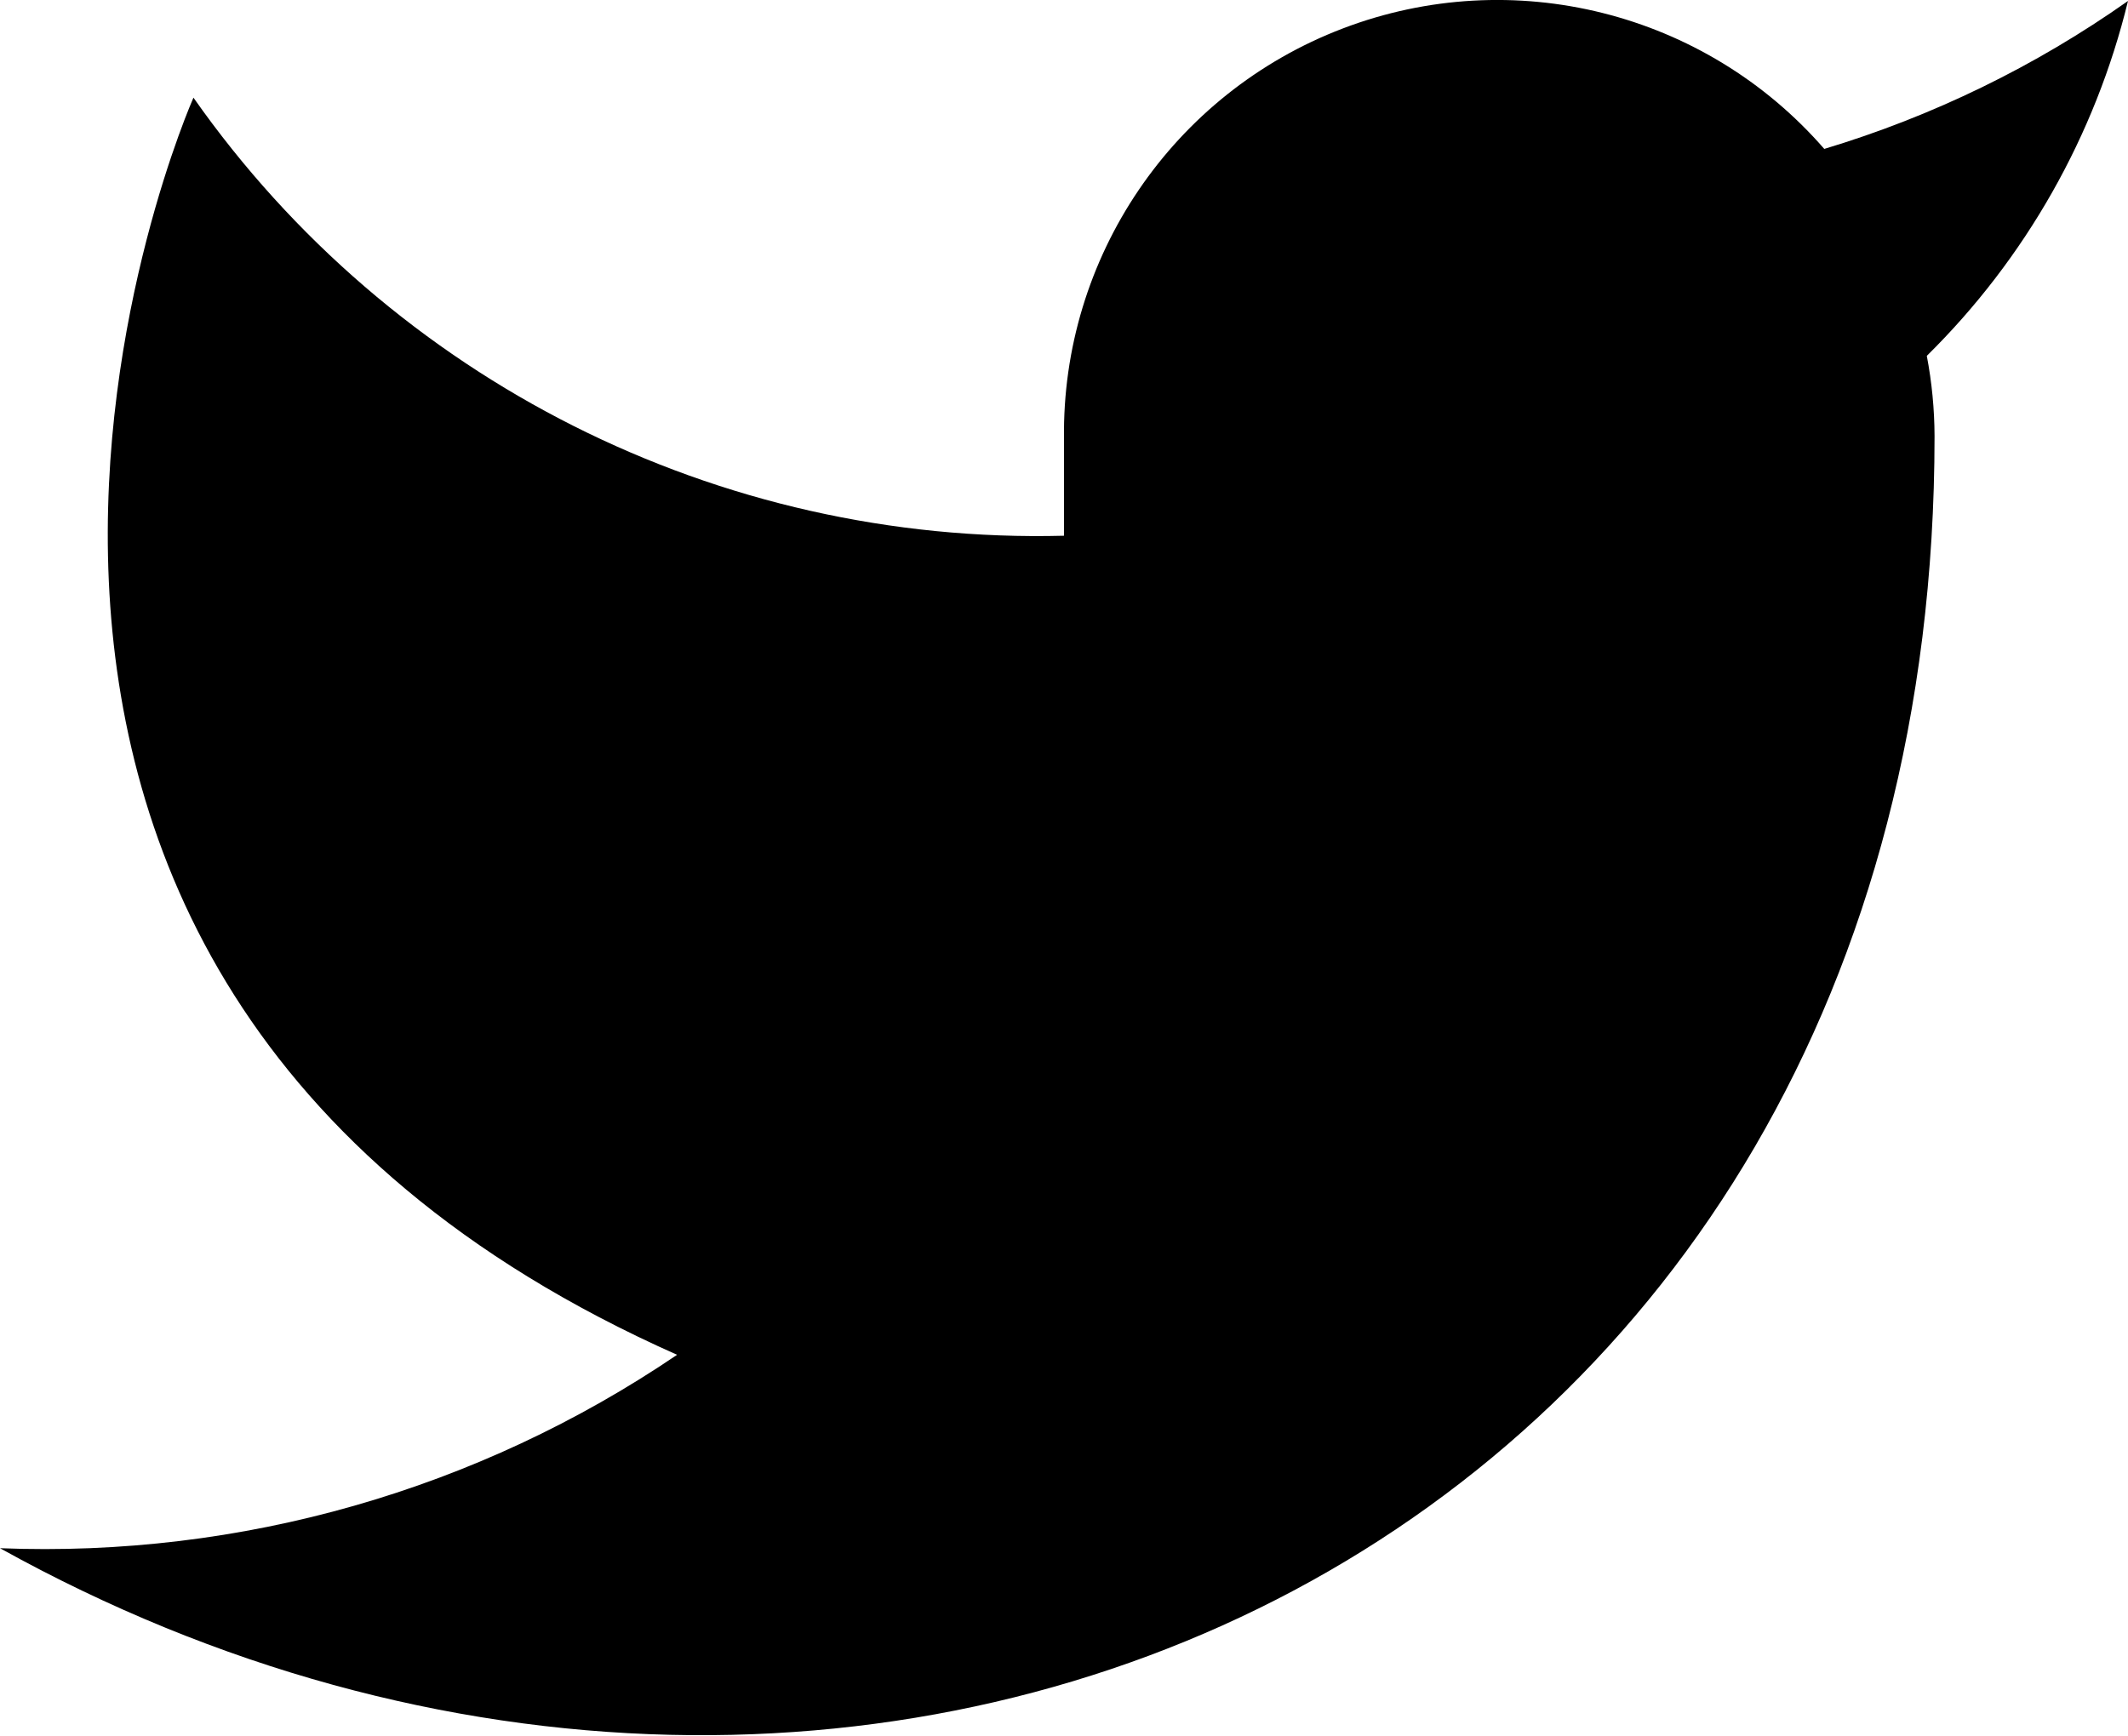
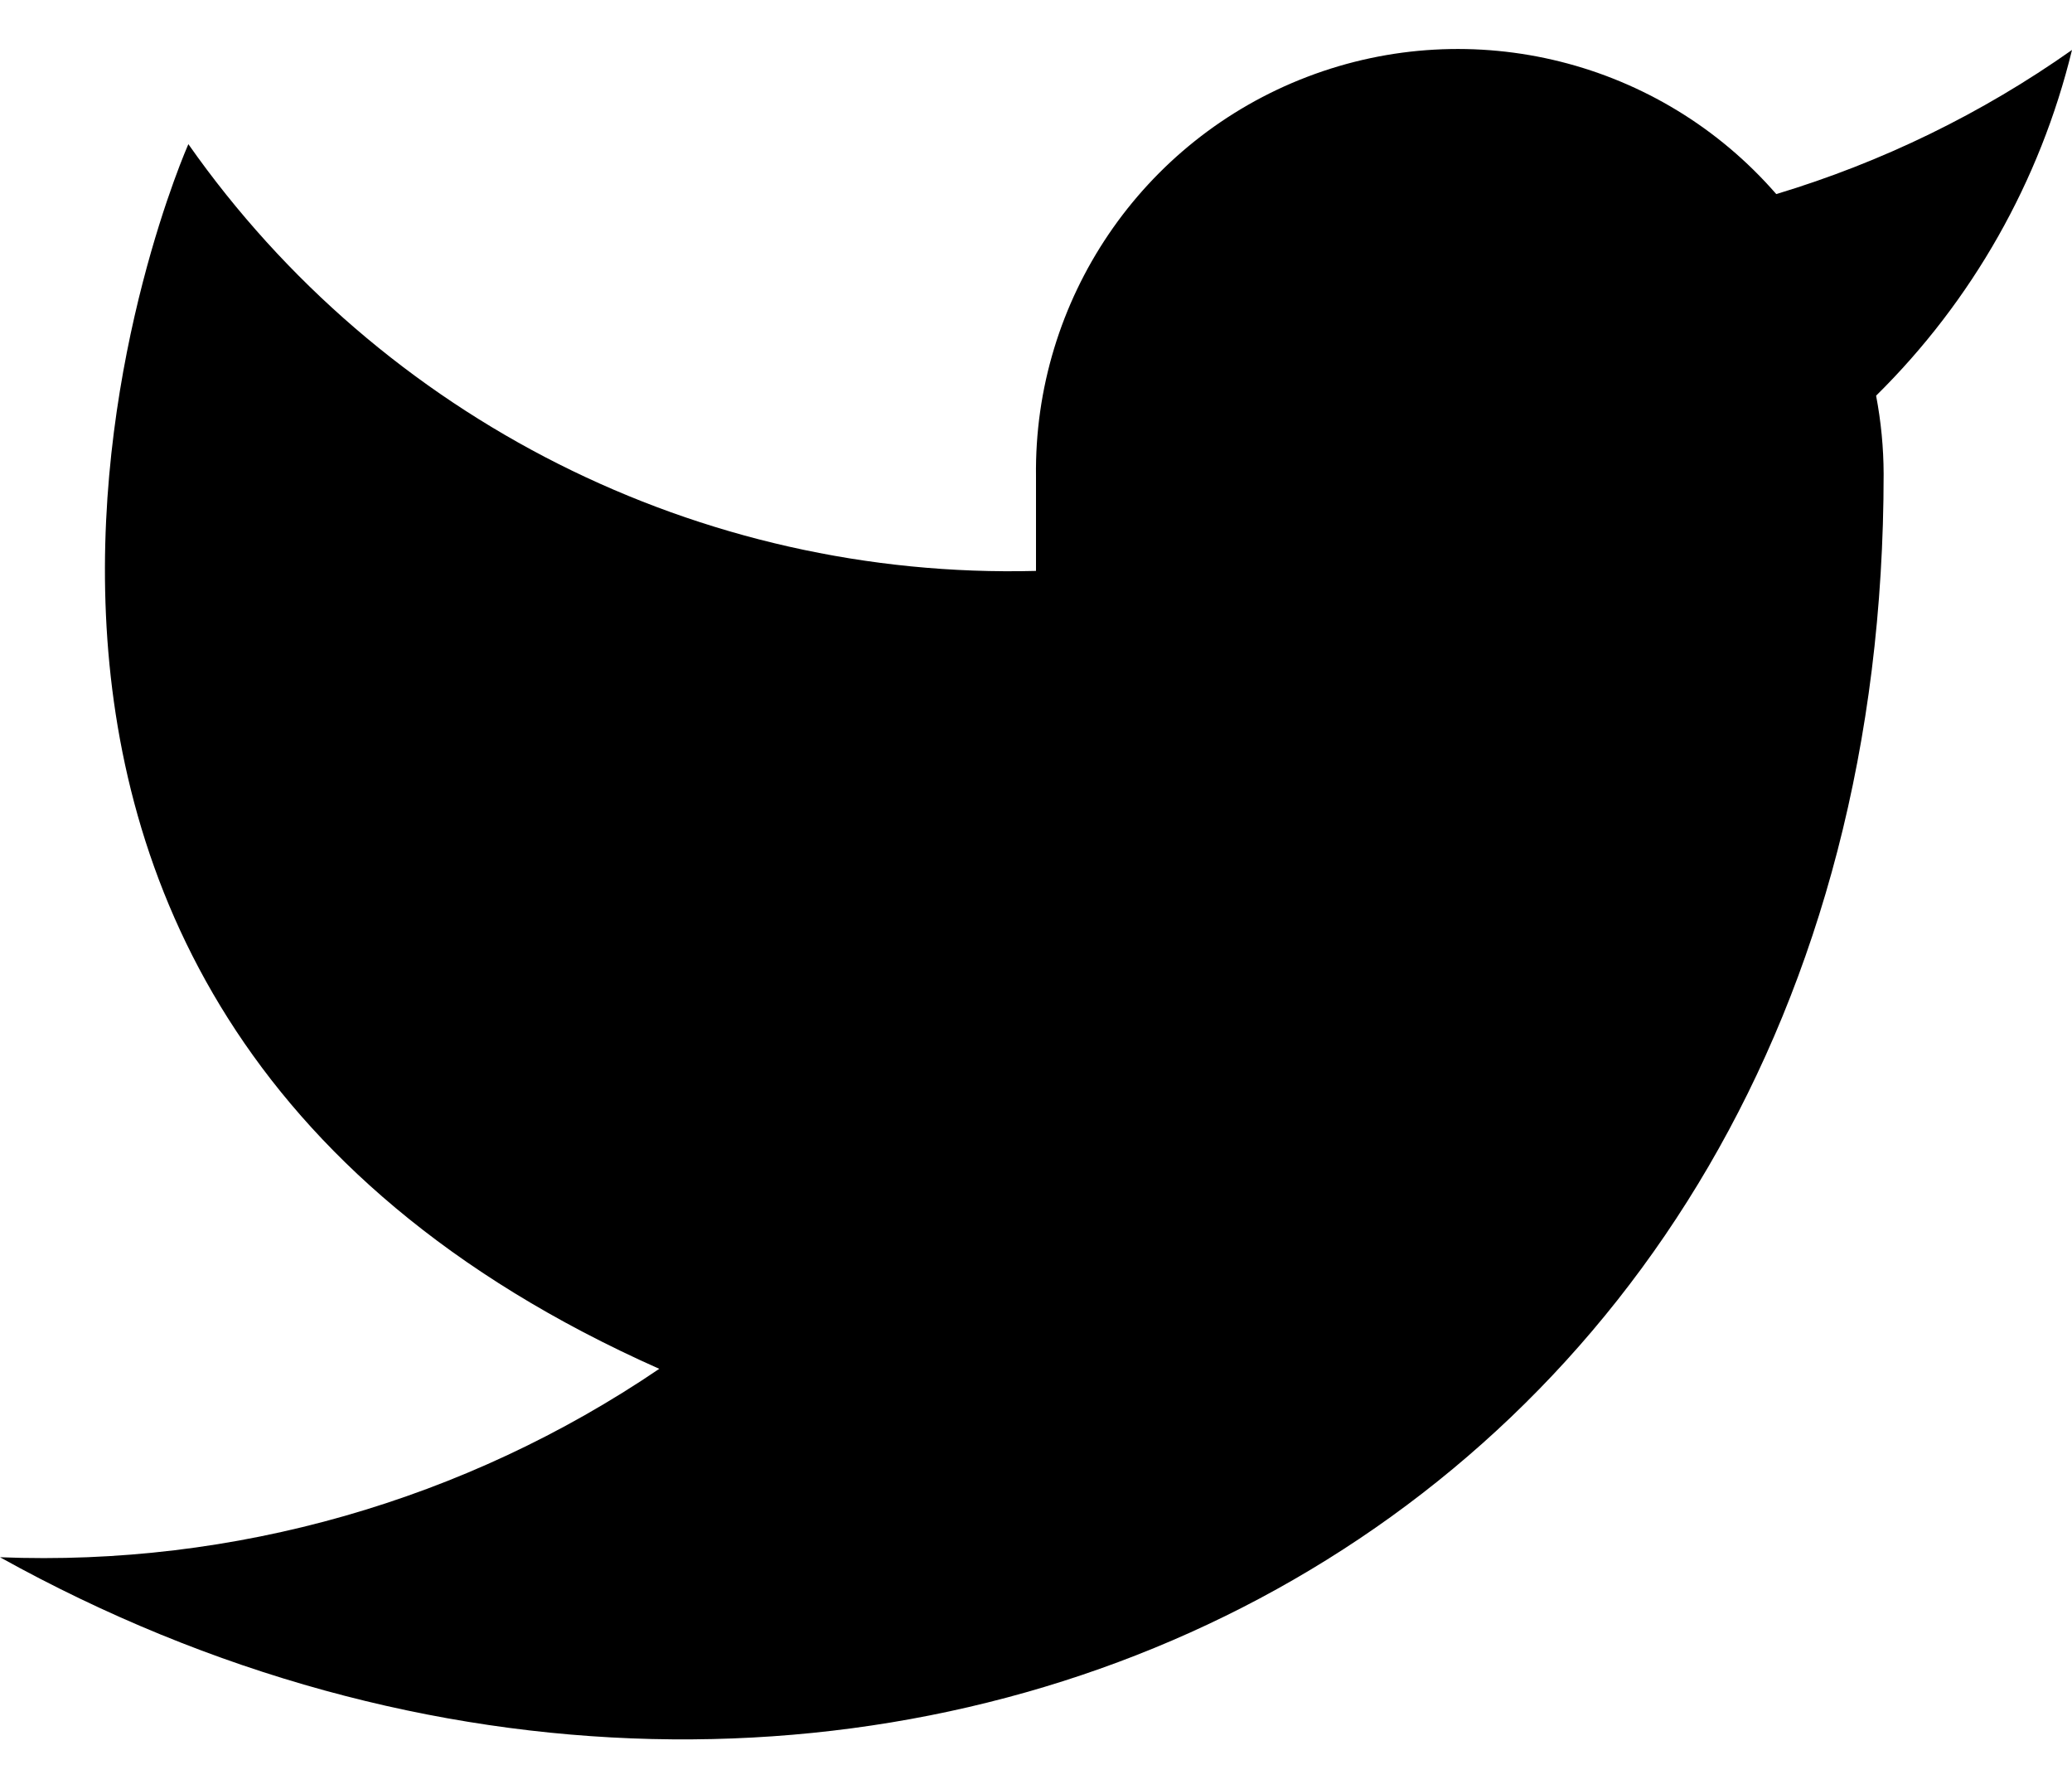
- <svg xmlns="http://www.w3.org/2000/svg" width="22" height="17.944" viewBox="0 0 22 17.944">
+ <svg xmlns="http://www.w3.org/2000/svg" width="15" height="12.944" viewBox="0 0 22 17.944">
  <path id="twitter" d="M23,3a10.9,10.9,0,0,1-3.14,1.53,4.48,4.48,0,0,0-7.86,3v1A10.66,10.66,0,0,1,3,4s-4,9,5,13a11.64,11.64,0,0,1-7,2c9,5,20,0,20-11.5a4.5,4.5,0,0,0-.08-.83A7.72,7.72,0,0,0,23,3Z" transform="translate(-1 -2.99)" />
</svg>
